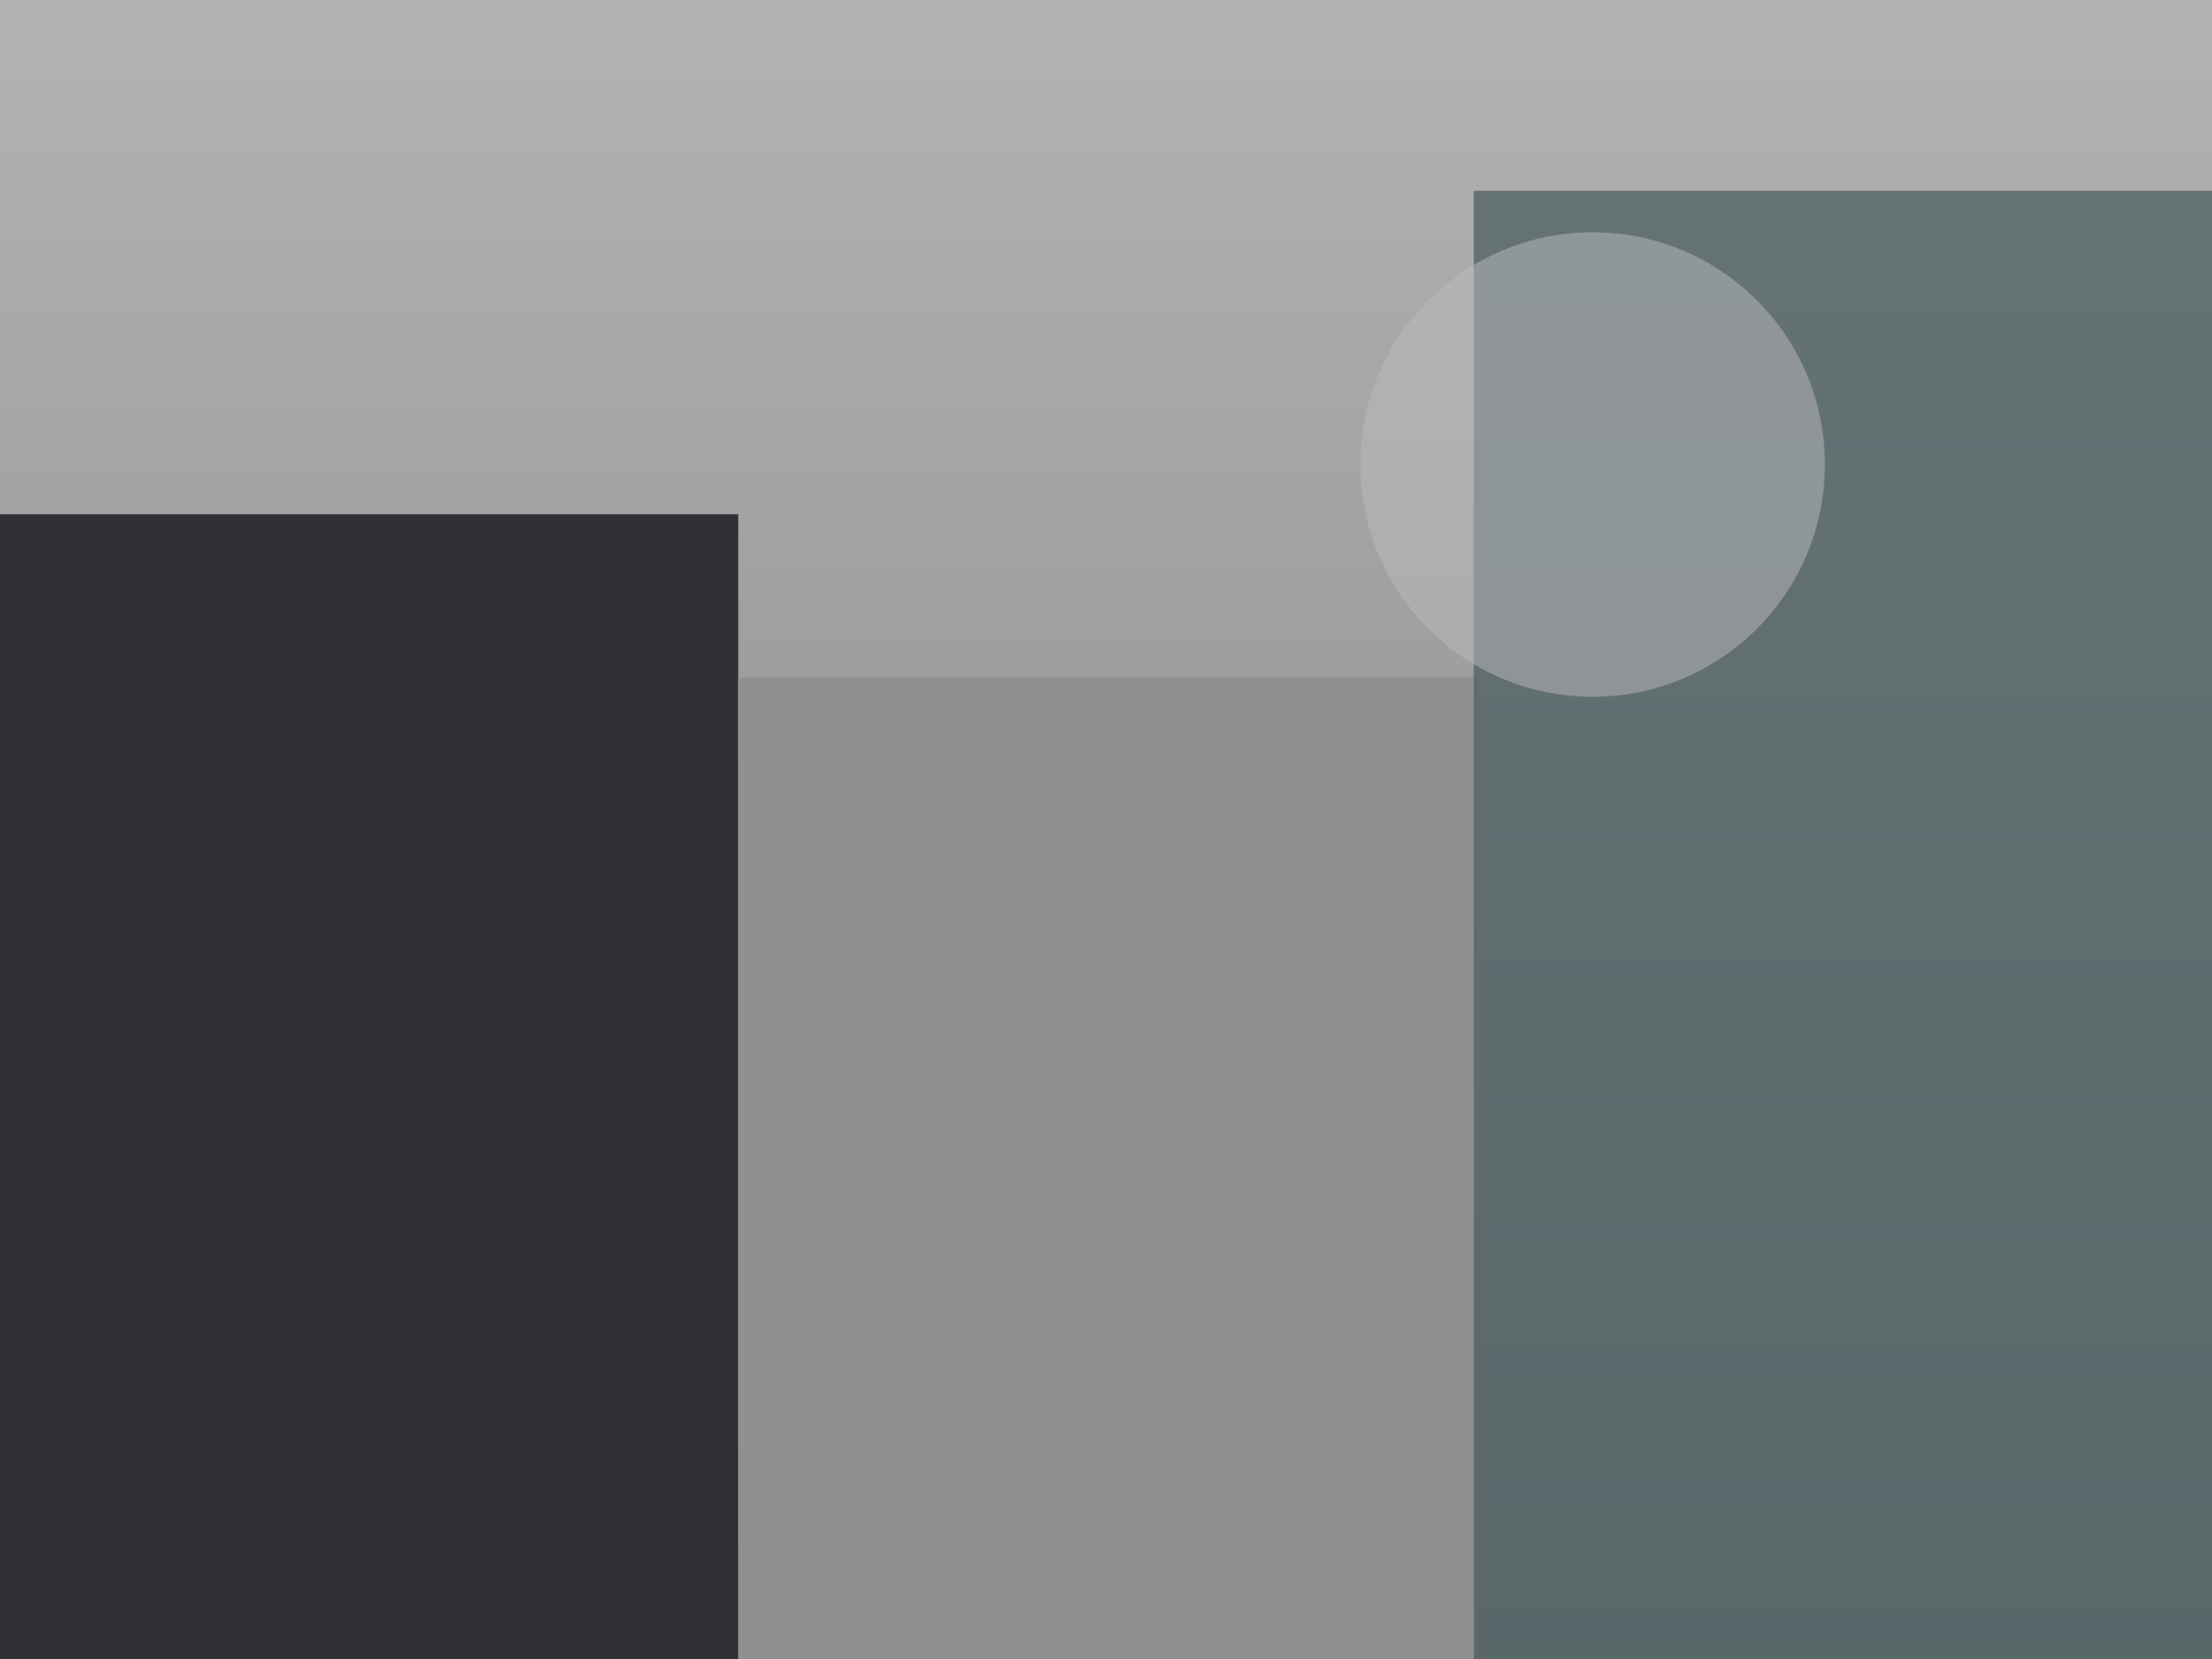
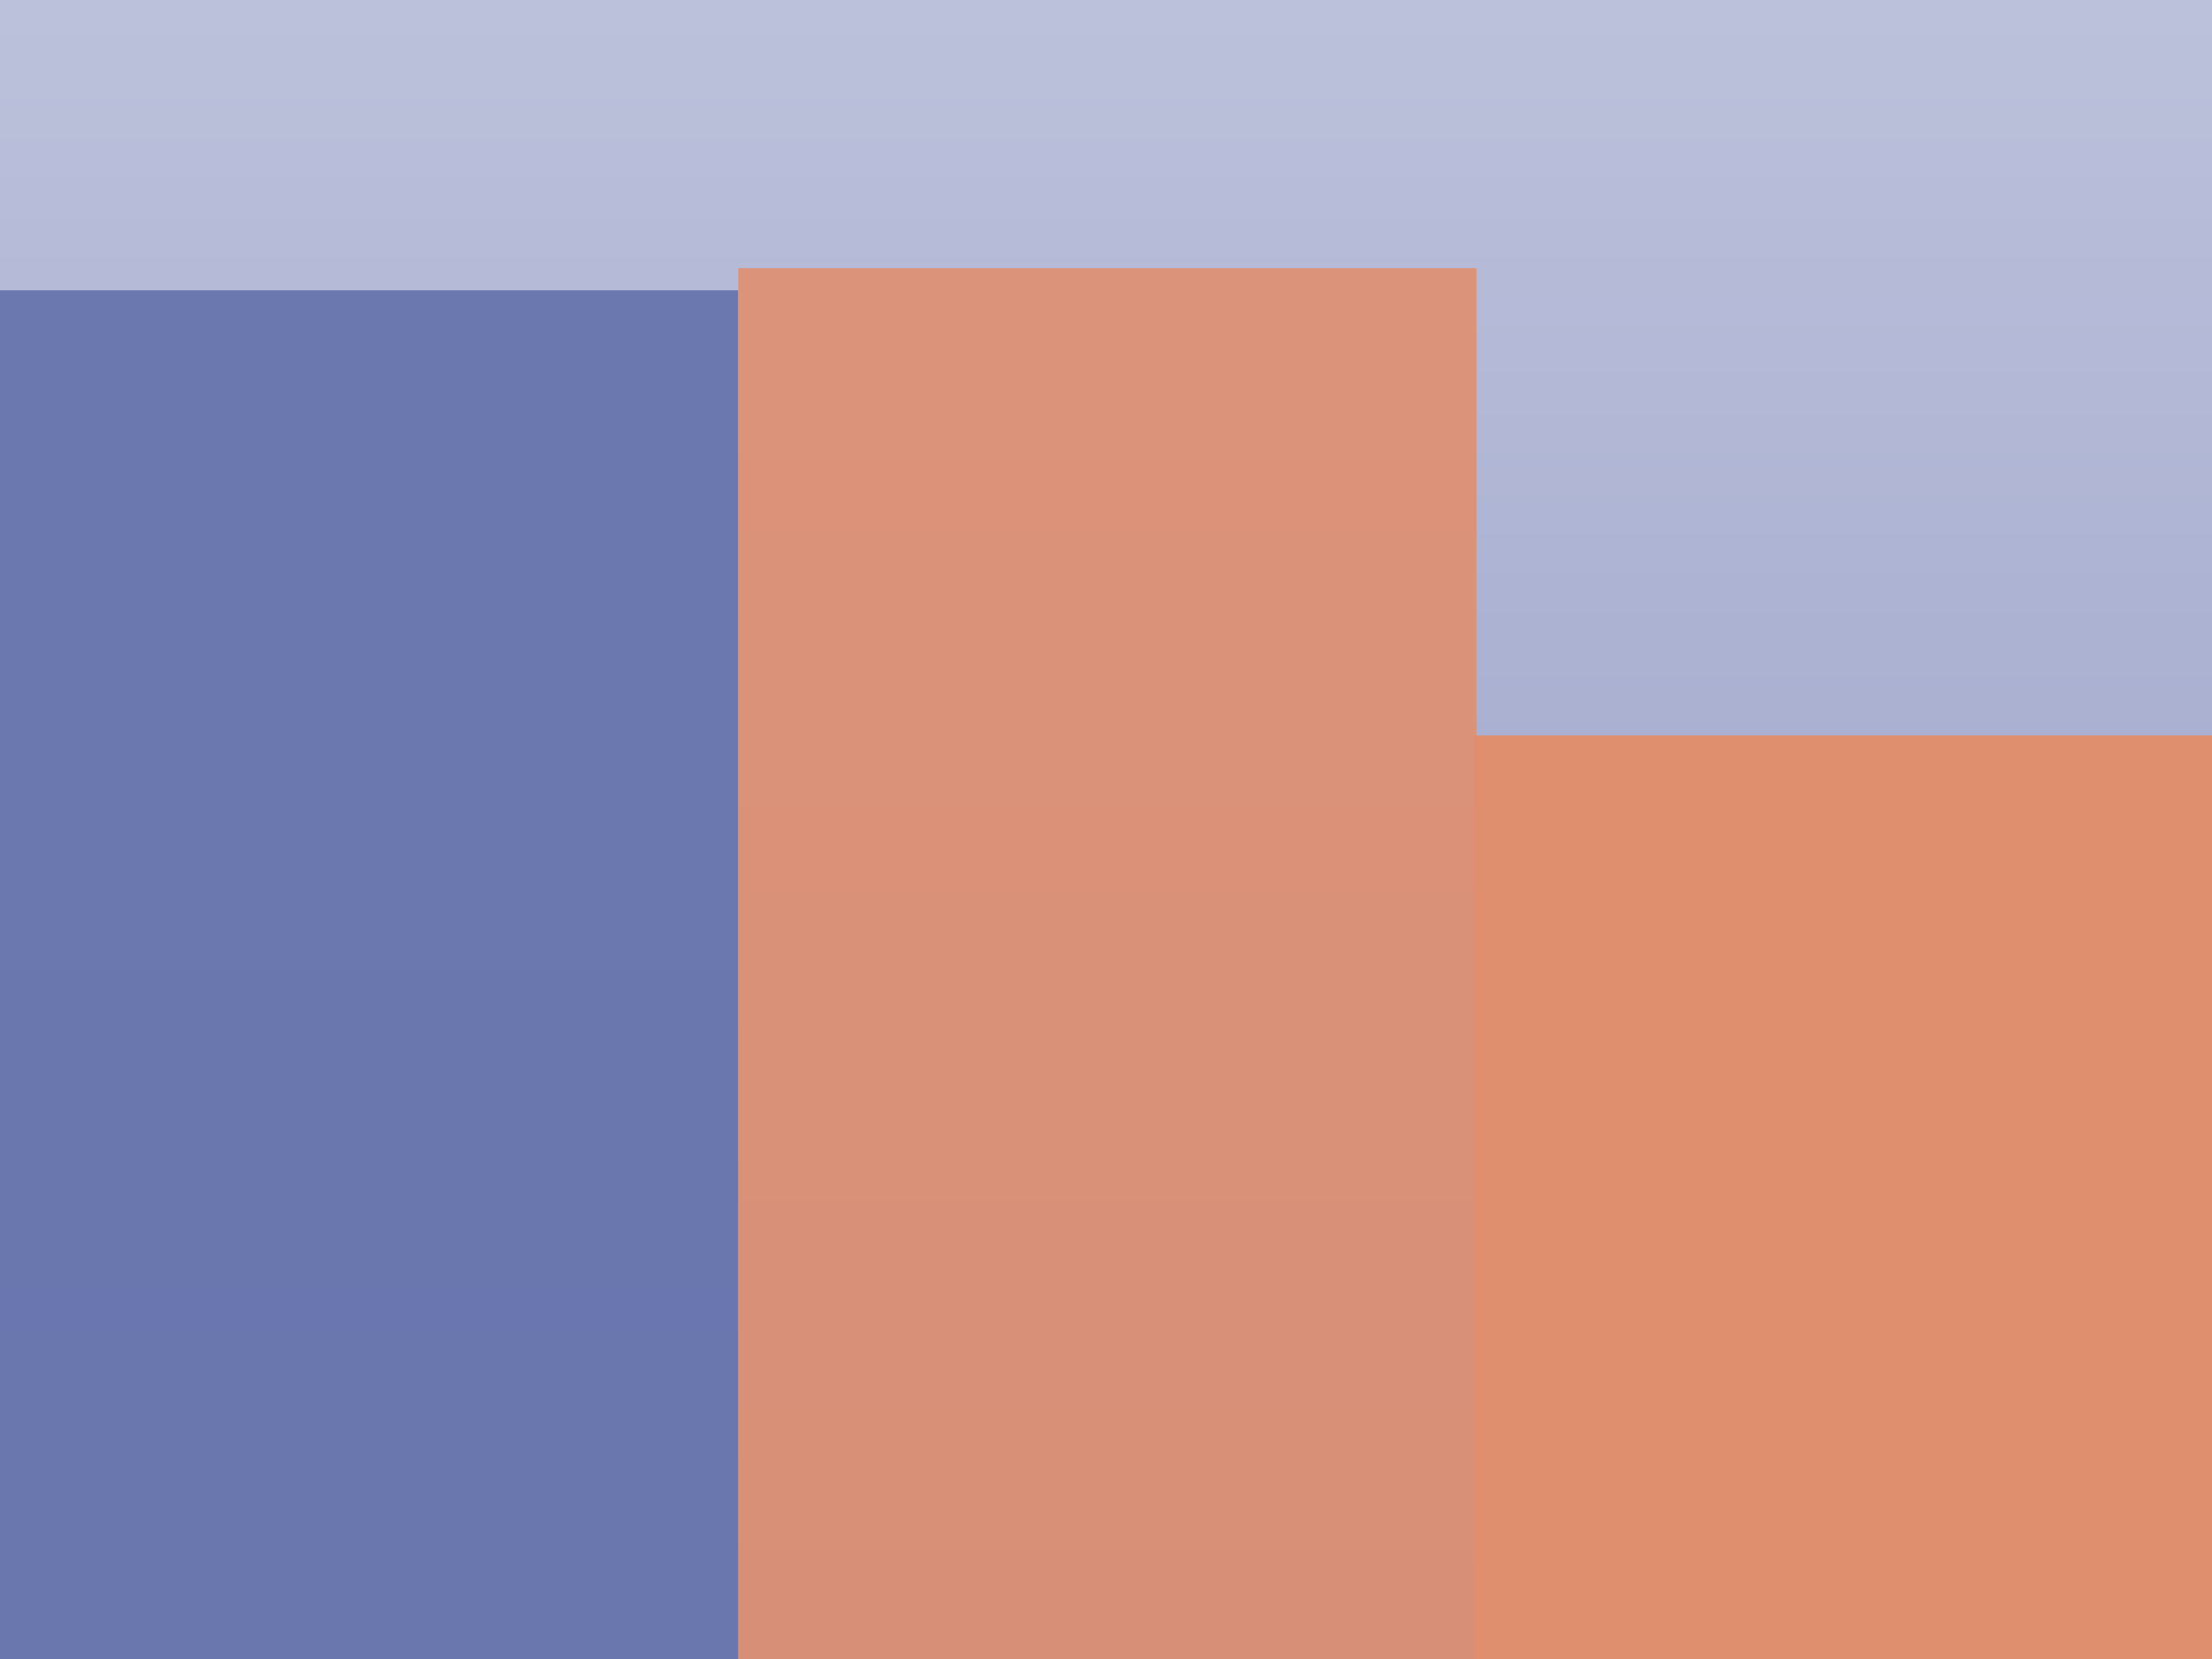
<svg xmlns="http://www.w3.org/2000/svg" viewBox="0 0 800 600" width="800" height="600">
  <defs>
    <linearGradient id="b" x1="0" y1="0" x2="0" y2="1">
-       <stop offset="0" stop-color="#b3b3b3" />
-       <stop offset="1" stop-color="#808081" />
+       <stop offset="0" stop-color="#bcc1db" />
+       <stop offset="1" stop-color="#929bc4" />
    </linearGradient>
  </defs>
  <rect width="800" height="600" fill="url(#b)" />
-   <rect x="0" y="186" width="267" height="414" fill="#2d2e31" opacity="0.97" />
-   <rect x="267" y="245" width="267" height="355" fill="#908f91" opacity="0.98" />
-   <rect x="533" y="69" width="267" height="531" fill="#4e5f62" opacity="0.75" />
-   <circle cx="576" cy="168" r="84" fill="#bbbbbc" opacity="0.5" />
+   <rect x="0" y="105" width="267" height="495" fill="#6975ae" opacity="0.97" />
+   <rect x="267" y="97" width="267" height="503" fill="#e08e6d" opacity="0.88" />
+   <rect x="533" y="266" width="267" height="334" fill="#e08e6d" opacity="0.99" />
</svg>
